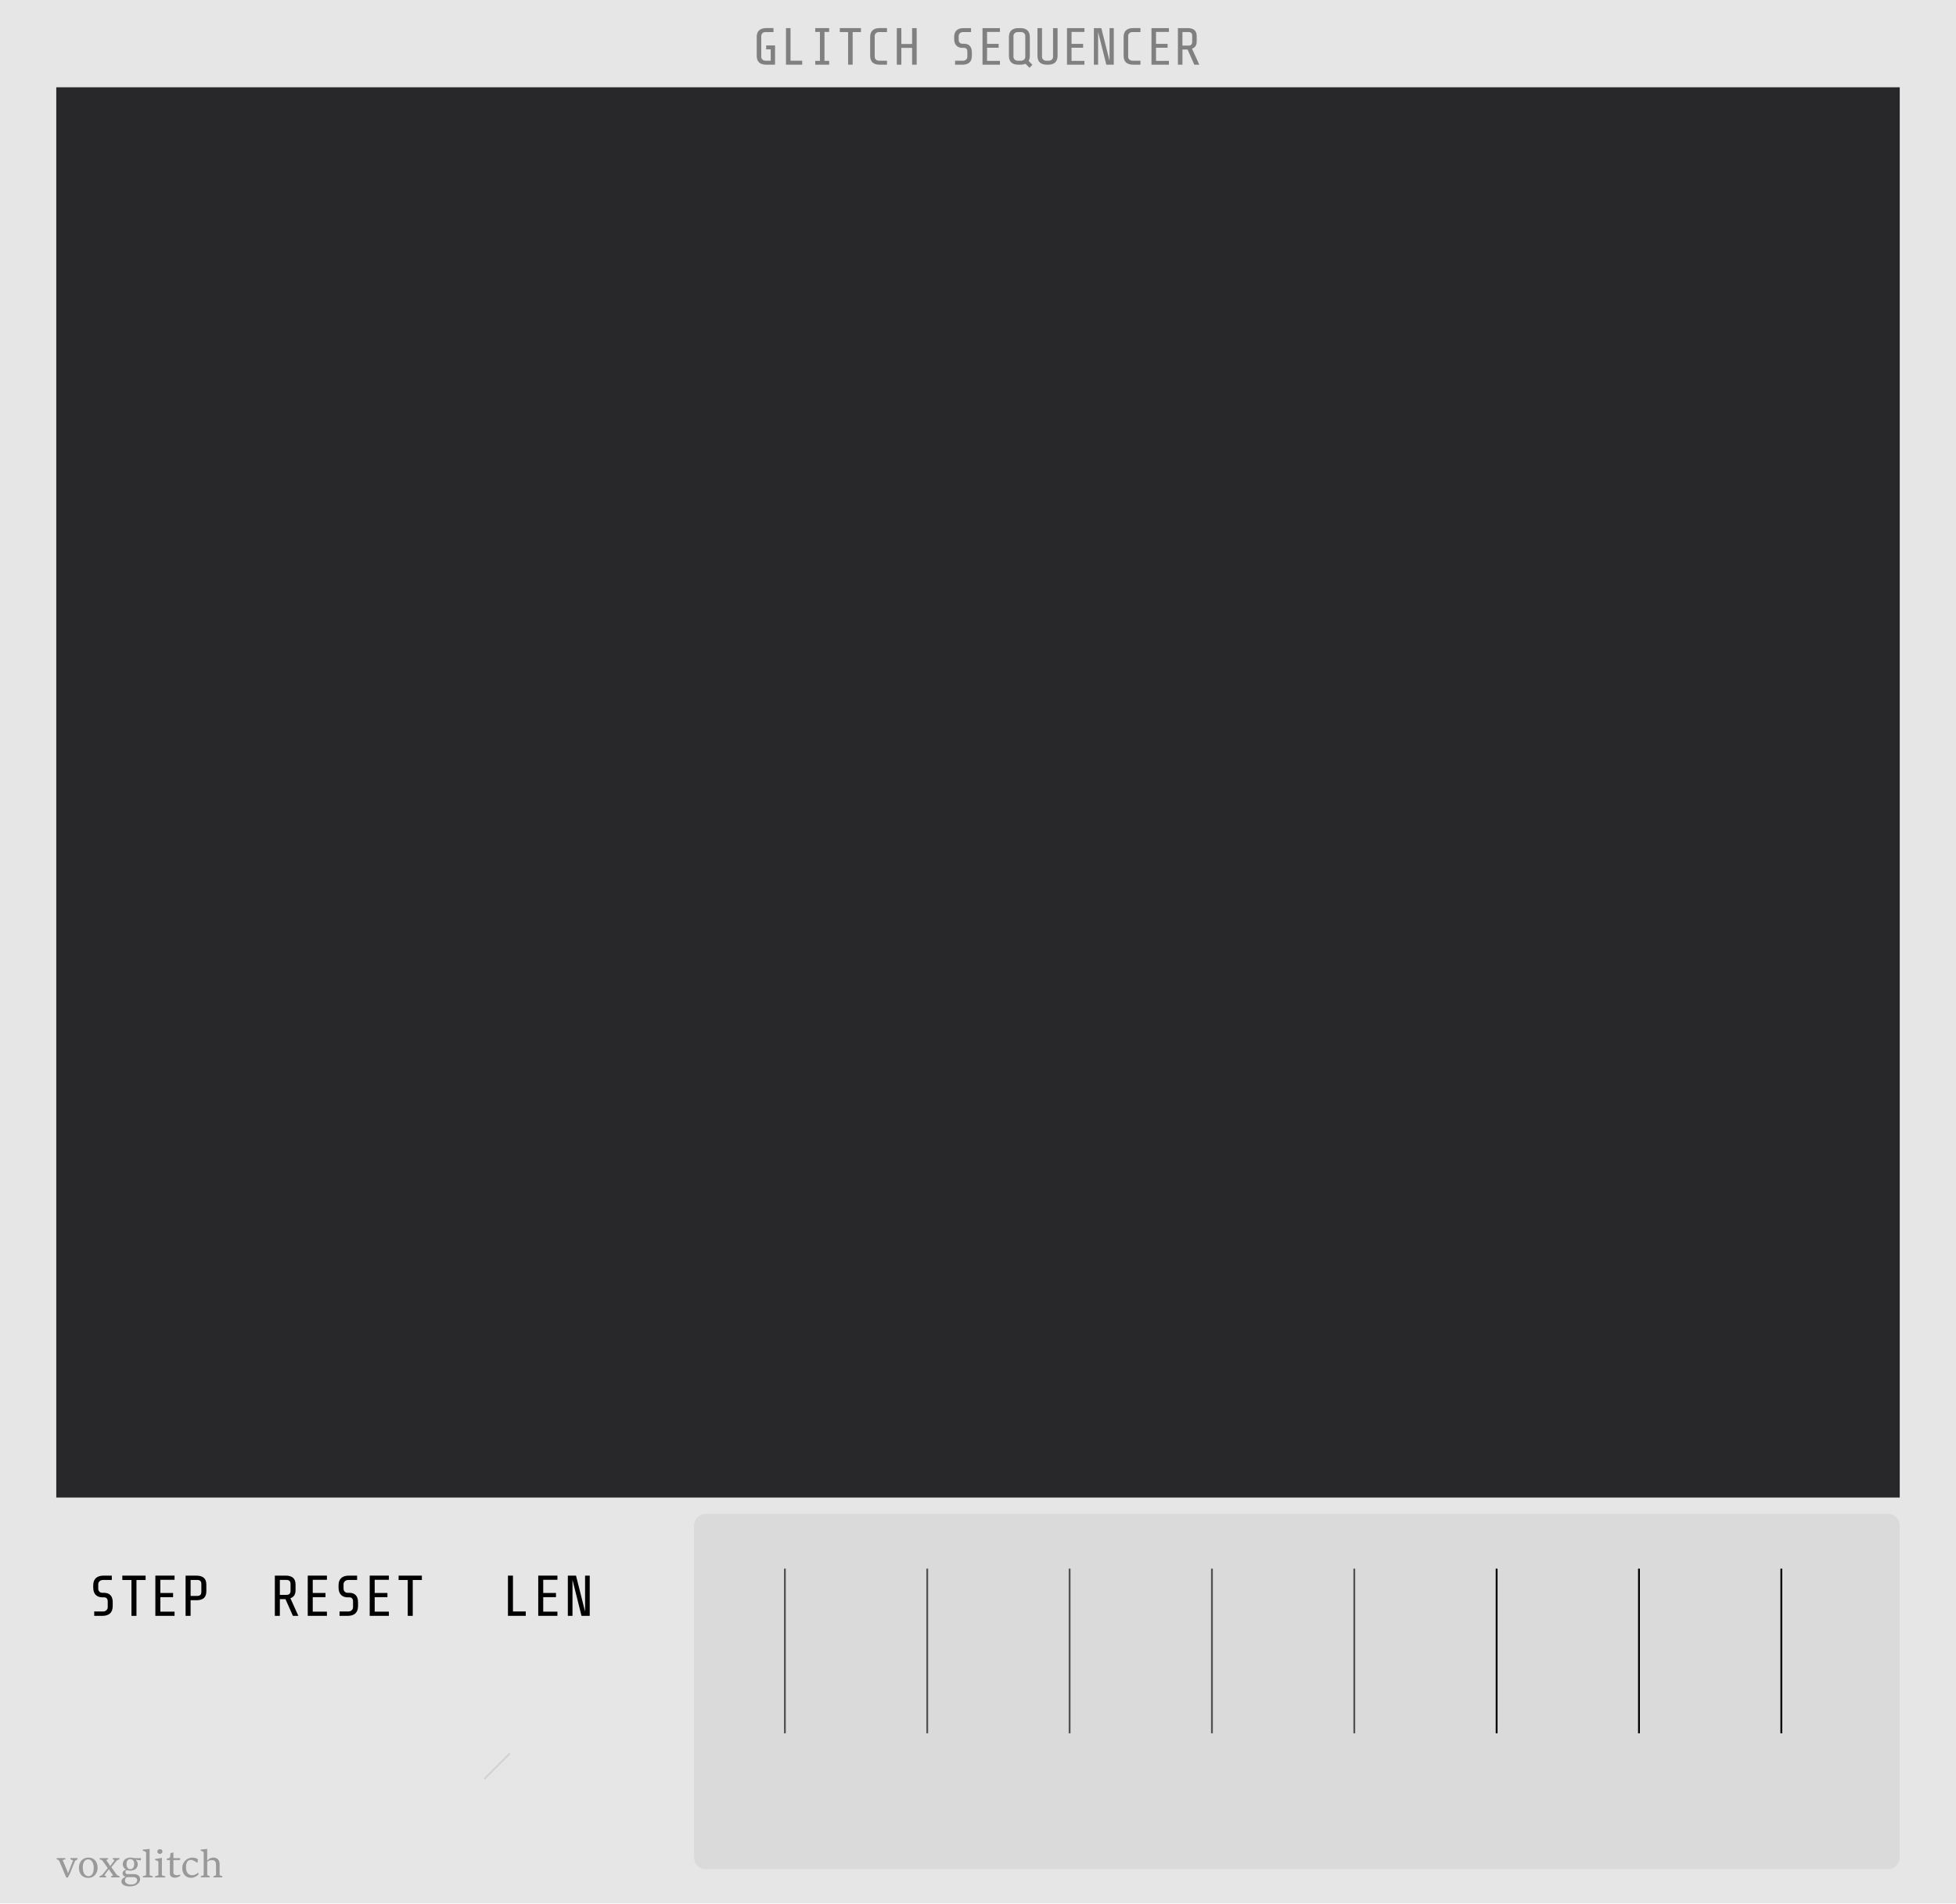
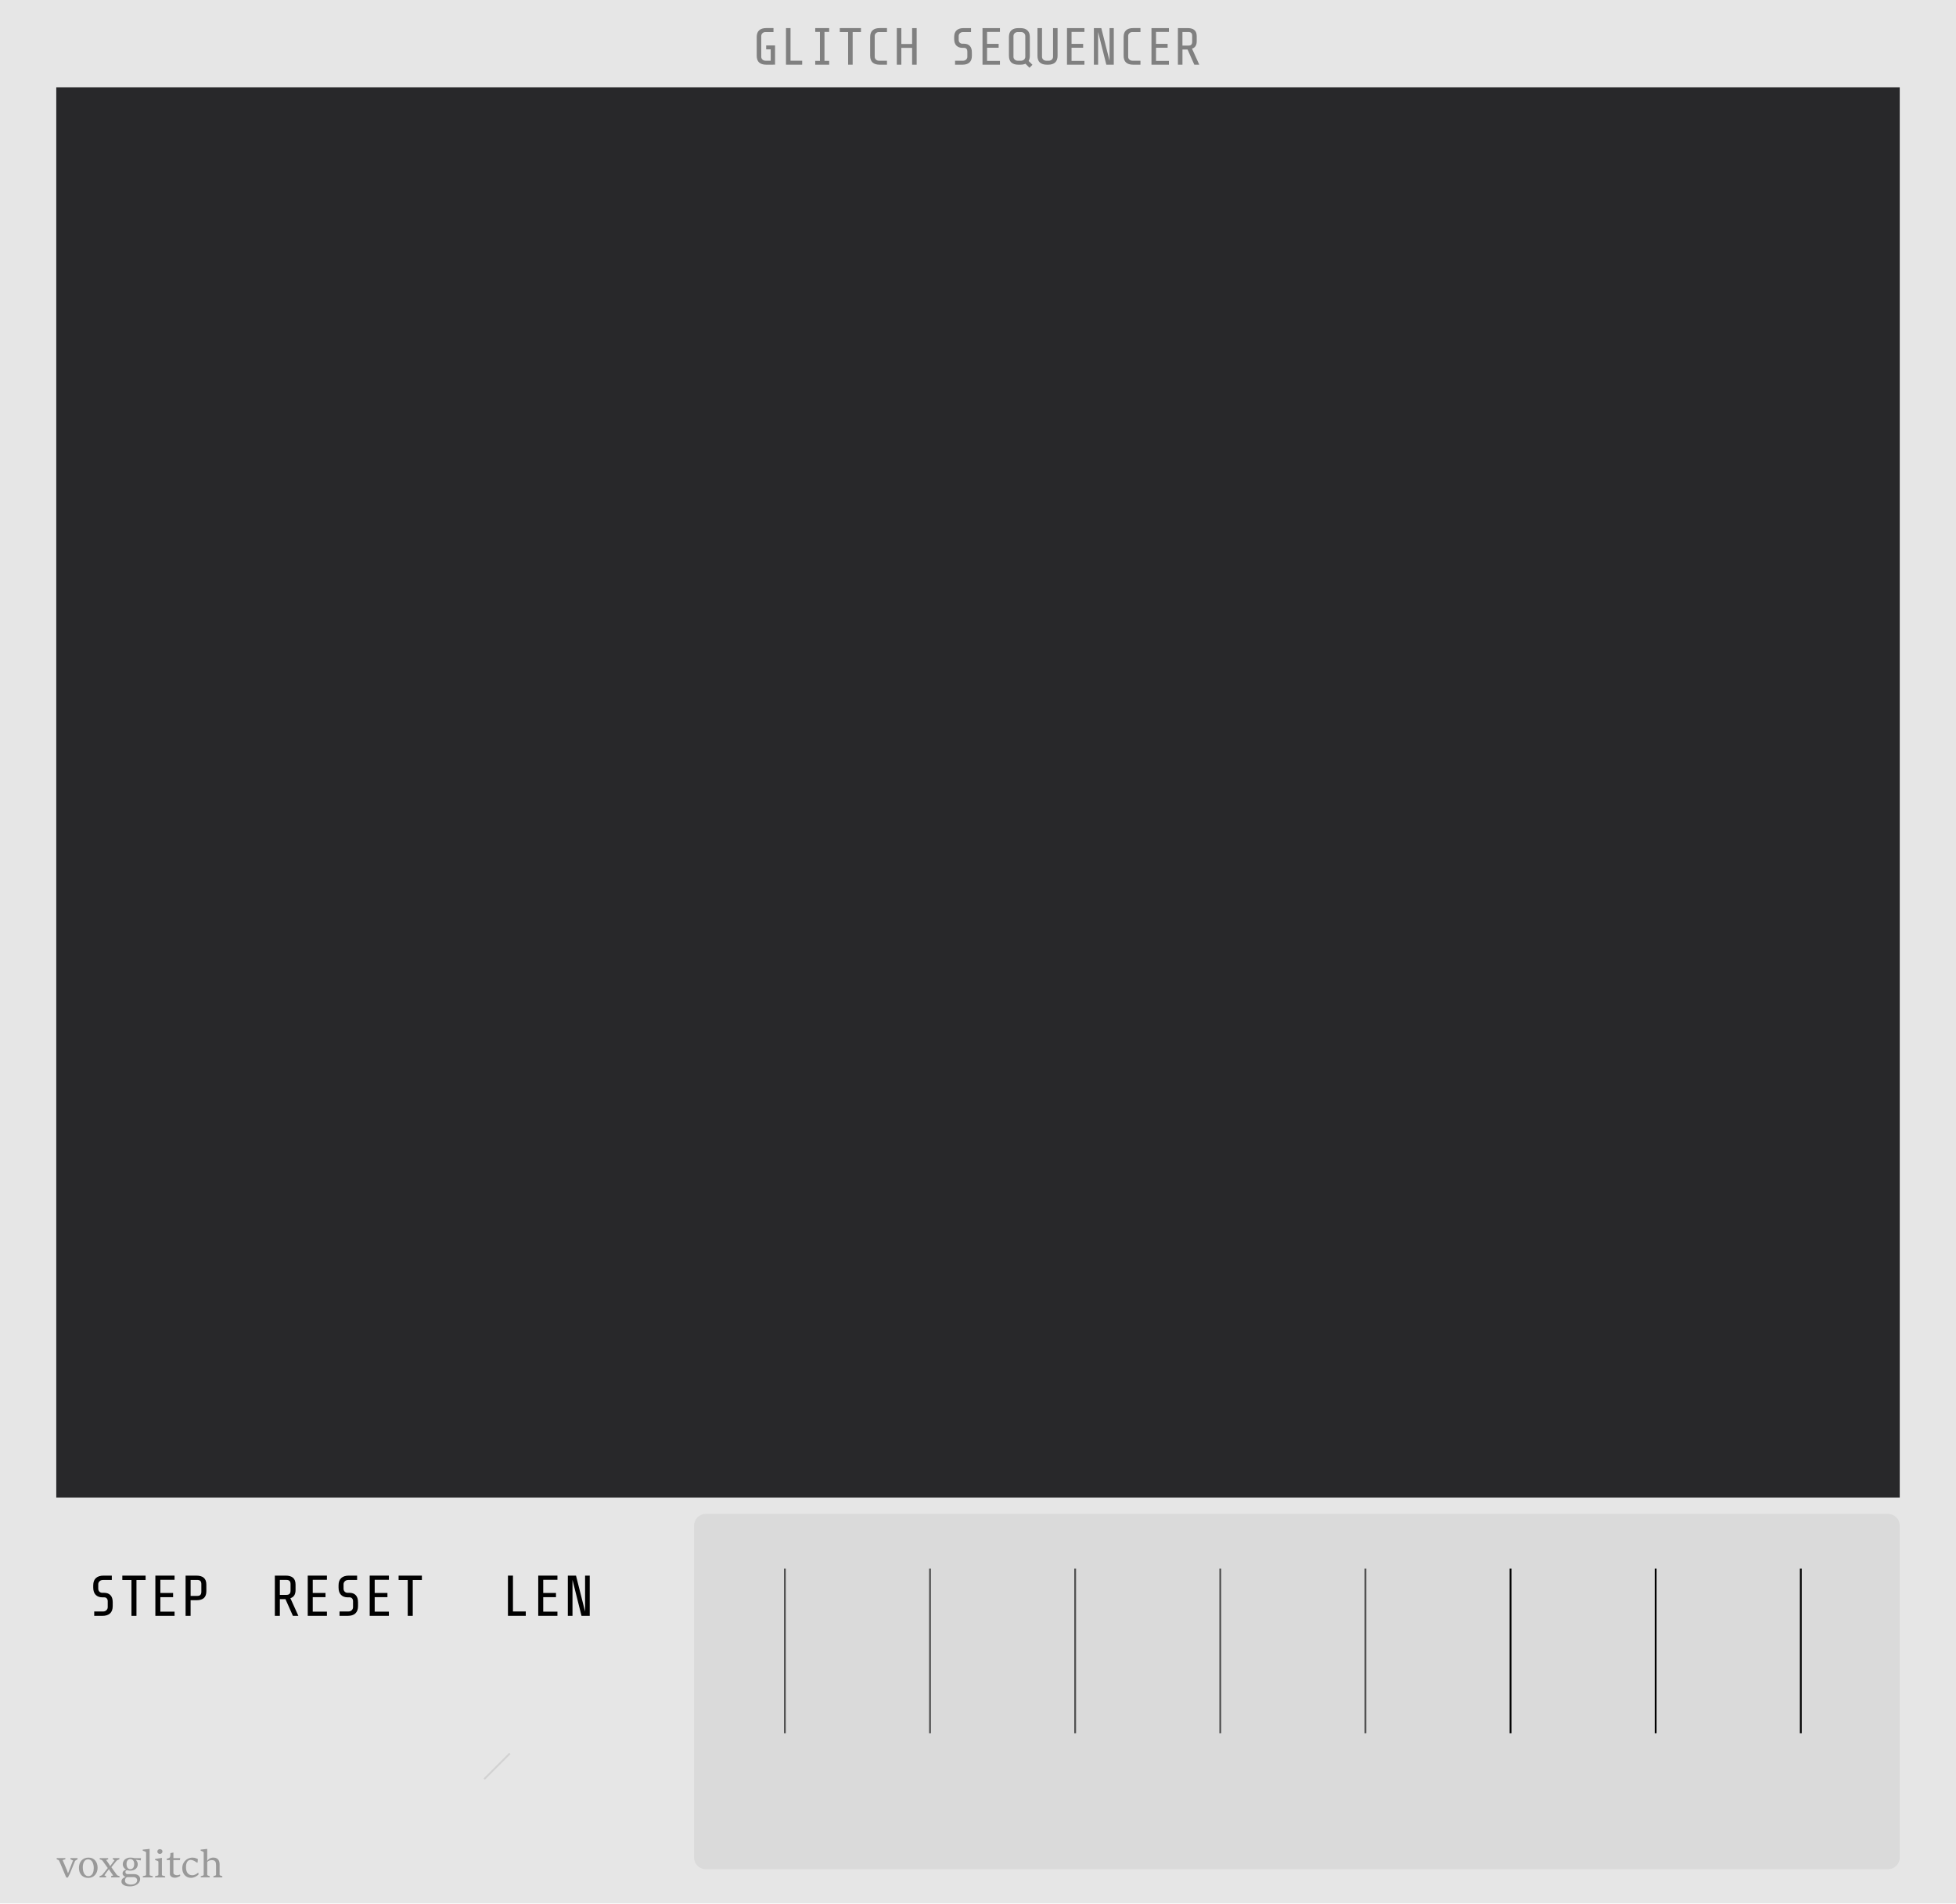
<svg xmlns="http://www.w3.org/2000/svg" width="132.08mm" height="128.5mm" viewBox="0 0 132.08 128.5" version="1.1" id="svg11003">
  <defs id="defs10997" />
  <g id="layer1" transform="translate(-64.79295,-47.16962)" style="display:inline">
    <g id="g890" transform="translate(-10.16131,-54.10761)">
      <g aria-label="SAMPLE" style="font-style:normal;font-variant:normal;font-weight:normal;font-stretch:normal;font-size:3.528px;line-height:1.25;font-family:'Share Tech Mono';-inkscape-font-specification:'Share Tech Mono';letter-spacing:0px;word-spacing:0px;fill:#000000;fill-opacity:1;stroke:none;stroke-width:0.265" id="text913">
        <path d="m 105.309,127.9 q 0,0.3 -0.166,0.452 -0.162,0.148 -0.469,0.148 h -0.501 v -0.268 h 0.536 q 0.131,0 0.212,-0.078 0.081,-0.078 0.081,-0.187 v -0.367 q 0,-0.106 -0.056,-0.169 -0.053,-0.067 -0.162,-0.067 h -0.106 q -0.261,0 -0.413,-0.152 -0.152,-0.155 -0.152,-0.448 v -0.134 q 0,-0.3 0.162,-0.448 0.166,-0.152 0.473,-0.152 h 0.504 v 0.268 h -0.54 q -0.131,0 -0.212,0.078 -0.081,0.078 -0.081,0.187 v 0.268 q 0,0.109 0.071,0.183 0.071,0.07 0.183,0.07 h 0.106 q 0.25,0 0.388,0.145 0.141,0.145 0.141,0.437 z" style="stroke-width:0.265" id="path915" />
        <path d="m 106.273,127.876 -0.138,0.624 h -0.314 l 0.596,-2.469 h 0.406 l 0.586,2.469 h -0.314 l -0.134,-0.624 z m 0.631,-0.265 -0.289,-1.348 -0.286,1.348 z" style="stroke-width:0.265" id="path917" />
        <path d="m 108.658,127.671 h -0.293 l -0.346,-1.386 v 2.215 h -0.268 v -2.469 h 0.49 l 0.282,1.263 0.286,-1.263 h 0.476 v 2.469 h -0.275 v -2.215 z" style="stroke-width:0.265" id="path919" />
        <path d="m 111.057,126.983 q 0,0.286 -0.152,0.423 -0.152,0.134 -0.448,0.134 h -0.367 v 0.96 h -0.307 v -2.469 h 0.667 q 0.3,0 0.452,0.134 0.155,0.131 0.155,0.416 z m -0.307,-0.434 q 0,-0.134 -0.064,-0.194 -0.06,-0.06 -0.194,-0.06 h -0.402 v 0.981 h 0.402 q 0.134,0 0.194,-0.06 0.064,-0.064 0.064,-0.198 z" style="stroke-width:0.265" id="path921" />
        <path d="m 112.08,126.031 v 2.201 h 0.787 v 0.268 h -1.094 v -2.469 z" style="stroke-width:0.265" id="path923" />
        <path d="m 114.811,126.031 v 0.258 h -0.871 v 0.808 h 0.783 v 0.258 h -0.783 v 0.889 h 0.871 v 0.258 h -1.178 v -2.469 z" style="stroke-width:0.265" id="path925" />
      </g>
    </g>
    <g aria-label="PATTERN" style="font-style:normal;font-variant:normal;font-weight:normal;font-stretch:normal;font-size:3.528px;line-height:1.25;font-family:'Share Tech Mono';-inkscape-font-specification:'Share Tech Mono';letter-spacing:0px;word-spacing:0px;fill:#000000;fill-opacity:1;stroke:none;stroke-width:0.265" id="text1667" transform="translate(-29.54288,-31.51377)">
      <path d="m 103.067,104.423 q 0,0.286 -0.152,0.423 -0.152,0.134 -0.448,0.134 h -0.367 v 0.96 h -0.307 v -2.469 h 0.667 q 0.3,0 0.452,0.134 0.155,0.131 0.155,0.416 z m -0.307,-0.434 q 0,-0.134 -0.064,-0.194 -0.06,-0.06 -0.194,-0.06 h -0.402 v 0.981 h 0.402 q 0.134,0 0.194,-0.06 0.064,-0.064 0.064,-0.198 z" style="stroke-width:0.265" id="path873" />
      <path d="m 103.988,105.316 -0.138,0.624 h -0.314 l 0.596,-2.469 h 0.406 l 0.586,2.469 h -0.314 l -0.134,-0.624 z m 0.631,-0.265 -0.289,-1.348 -0.286,1.348 z" style="stroke-width:0.265" id="path875" />
      <path d="m 106.076,105.94 v -2.201 h -0.561 v -0.268 h 1.429 v 0.268 h -0.561 v 2.201 z" style="stroke-width:0.265" id="path877" />
      <path d="m 107.978,105.94 v -2.201 h -0.561 v -0.268 h 1.429 v 0.268 h -0.561 v 2.201 z" style="stroke-width:0.265" id="path879" />
      <path d="m 110.624,103.471 v 0.258 h -0.871 v 0.808 h 0.783 v 0.258 h -0.783 v 0.889 h 0.871 v 0.258 h -1.178 v -2.469 z" style="stroke-width:0.265" id="path881" />
      <path d="m 111.538,104.917 v 1.023 h -0.307 v -2.469 h 0.663 q 0.3,0 0.452,0.134 0.155,0.131 0.155,0.416 v 0.339 q 0,0.399 -0.318,0.497 l 0.49,1.083 h -0.335 l -0.455,-1.023 z m 0.656,-0.928 q 0,-0.134 -0.064,-0.194 -0.06,-0.06 -0.194,-0.06 h -0.399 v 0.917 h 0.399 q 0.134,0 0.194,-0.06 0.064,-0.064 0.064,-0.198 z" style="stroke-width:0.265" id="path883" />
      <path d="m 113.45,105.94 h -0.286 v -2.469 h 0.501 l 0.557,2.208 v -2.208 h 0.286 v 2.469 h -0.504 l -0.554,-2.208 z" style="stroke-width:0.265" id="path885" />
    </g>
    <rect style="display:inline;fill:#28282a;fill-opacity:1;stroke-width:0.039" id="rect438-7-4" width="10.72" height="7.224" x="72.678" y="-62.825" ry="0.957" transform="scale(1,-1)" rx="0.957" />
    <g style="display:inline;fill:#000034;fill-opacity:1" id="g4165-3" transform="translate(24.60281,-51.62047)">
      <path id="path27-1-3-5" d="m 74.793,147.271 c 0,-3.713 0,-3.755 0,-3.755" style="display:inline;fill:#000034;fill-opacity:1;stroke:#000000;stroke-width:0.124px;stroke-linecap:butt;stroke-linejoin:miter;stroke-opacity:1" />
      <path id="path27-1-3-7-6" d="m 74.793,158.135 c 0,-3.713 0,-3.755 0,-3.755" style="display:inline;fill:#000034;fill-opacity:1;stroke:#000000;stroke-width:0.124px;stroke-linecap:butt;stroke-linejoin:miter;stroke-opacity:1" />
    </g>
    <g style="display:inline;fill:#000034;fill-opacity:1" id="g4165-3-7-6" transform="translate(3.909814,-51.62047)">
      <path id="path27-1-3-5-3-6" d="m 74.793,147.271 c 0,-3.713 0,-3.755 0,-3.755" style="display:inline;fill:#000034;fill-opacity:1;stroke:#000000;stroke-width:0.124px;stroke-linecap:butt;stroke-linejoin:miter;stroke-opacity:1" />
      <path id="path27-1-3-7-6-5-9" d="m 74.793,158.135 c 0,-3.713 0,-3.755 0,-3.755" style="display:inline;fill:#000034;fill-opacity:1;stroke:#000000;stroke-width:0.124px;stroke-linecap:butt;stroke-linejoin:miter;stroke-opacity:1" />
    </g>
    <path id="path33429" d="M 64.793,47.17 H 196.873 V 175.67 H 64.793 Z m 0,0" style="fill:#e6e6e6;fill-opacity:1;fill-rule:nonzero;stroke:none;stroke-width:0.671" />
    <text xml:space="preserve" style="font-style:normal;font-weight:normal;font-size:4.586px;line-height:1.25;font-family:sans-serif;letter-spacing:0px;word-spacing:0px;fill:#000000;fill-opacity:1;stroke:none;stroke-width:0.265" x="75.943" y="53.772" id="text110" />
    <g aria-label="voxglitch" style="font-style:normal;font-variant:normal;font-weight:normal;font-stretch:normal;font-size:3.881px;line-height:1.25;font-family:'Sitka Subheading';-inkscape-font-specification:'Sitka Subheading';letter-spacing:0px;word-spacing:0px;display:inline;fill:#999999;fill-opacity:1;stroke:none;stroke-width:0.265" id="text939" transform="translate(-70.3959,-0.4186708)">
      <path d="m 139.184,173.209 q -0.01,-0.025 -0.029,-0.039 -0.018,-0.014 -0.043,-0.023 l -0.095,-0.039 v -0.078 h 0.585 v 0.078 l -0.184,0.054 0.297,0.701 0.059,0.178 h 0.014 l 0.332,-0.853 -0.174,-0.08 v -0.078 h 0.479 v 0.078 l -0.099,0.061 q -0.025,0.013 -0.044,0.026 -0.019,0.014 -0.029,0.036 l -0.344,0.839 -0.137,0.273 h -0.108 z" style="font-size:2.822px;fill:#999999;stroke-width:0.265" id="path941" />
      <path d="m 141.143,174.366 q -0.14,0 -0.256,-0.048 -0.115,-0.048 -0.198,-0.135 -0.082,-0.089 -0.127,-0.216 -0.044,-0.127 -0.044,-0.283 0,-0.145 0.044,-0.271 0.045,-0.125 0.127,-0.218 0.083,-0.093 0.201,-0.145 0.118,-0.054 0.266,-0.054 0.161,0 0.277,0.056 0.118,0.056 0.194,0.151 0.078,0.094 0.115,0.218 0.038,0.123 0.038,0.258 0,0.143 -0.044,0.268 -0.044,0.125 -0.127,0.22 -0.082,0.093 -0.199,0.147 -0.118,0.053 -0.267,0.053 z m 0.019,-0.118 q 0.105,0 0.174,-0.051 0.07,-0.051 0.11,-0.13 0.041,-0.08 0.058,-0.176 0.016,-0.097 0.016,-0.186 0,-0.109 -0.021,-0.214 -0.02,-0.107 -0.067,-0.191 -0.045,-0.084 -0.118,-0.135 -0.073,-0.051 -0.177,-0.051 -0.07,0 -0.124,0.024 -0.053,0.024 -0.093,0.064 -0.04,0.04 -0.068,0.094 -0.026,0.053 -0.044,0.113 -0.016,0.06 -0.024,0.123 -0.006,0.063 -0.006,0.122 0,0.067 0.008,0.137 0.008,0.069 0.025,0.135 0.019,0.065 0.048,0.124 0.029,0.059 0.071,0.103 0.043,0.044 0.099,0.07 0.058,0.026 0.132,0.026 z" style="font-size:2.822px;fill:#999999;stroke-width:0.265" id="path943" />
      <path d="m 141.909,174.254 0.112,-0.046 q 0.026,-0.01 0.05,-0.029 0.025,-0.02 0.039,-0.036 l 0.356,-0.442 -0.349,-0.488 q -0.015,-0.023 -0.035,-0.039 -0.02,-0.018 -0.049,-0.026 l -0.113,-0.039 v -0.078 h 0.572 v 0.078 l -0.134,0.051 0.196,0.281 0.069,0.124 h 0.009 l 0.294,-0.393 -0.119,-0.064 v -0.078 h 0.443 v 0.078 l -0.112,0.048 q -0.026,0.01 -0.05,0.029 -0.023,0.019 -0.038,0.036 l -0.342,0.424 0.361,0.505 q 0.016,0.023 0.036,0.04 0.021,0.016 0.049,0.025 l 0.109,0.038 v 0.079 h -0.572 v -0.079 l 0.137,-0.05 -0.209,-0.3 -0.069,-0.123 h -0.009 l -0.306,0.41 0.119,0.063 v 0.079 h -0.444 z" style="font-size:2.822px;fill:#999999;stroke-width:0.265" id="path945" />
      <path d="m 143.669,174.298 q -0.033,-0.01 -0.069,-0.029 -0.035,-0.019 -0.065,-0.048 -0.03,-0.029 -0.05,-0.068 -0.019,-0.04 -0.019,-0.092 0,-0.058 0.021,-0.1 0.023,-0.044 0.056,-0.074 0.034,-0.031 0.075,-0.05 0.041,-0.019 0.079,-0.028 v -0.009 q -0.039,-0.023 -0.078,-0.054 -0.039,-0.033 -0.07,-0.076 -0.03,-0.044 -0.05,-0.1 -0.019,-0.058 -0.019,-0.13 0,-0.093 0.036,-0.174 0.038,-0.082 0.105,-0.142 0.068,-0.06 0.163,-0.094 0.095,-0.035 0.212,-0.035 0.075,0 0.143,0.01 0.068,0.01 0.13,0.026 h 0.44 l -0.015,0.154 -0.332,-0.043 v 0.008 q 0.03,0.033 0.054,0.065 0.024,0.033 0.04,0.069 0.018,0.035 0.026,0.075 0.009,0.039 0.009,0.085 0,0.093 -0.035,0.172 -0.034,0.079 -0.099,0.138 -0.065,0.058 -0.161,0.09 -0.094,0.033 -0.216,0.033 -0.031,0 -0.064,-0.003 -0.031,-0.004 -0.06,-0.008 -0.029,-0.005 -0.054,-0.011 -0.024,-0.006 -0.04,-0.013 -0.019,0.004 -0.038,0.015 -0.018,0.011 -0.033,0.029 -0.015,0.016 -0.025,0.039 -0.009,0.023 -0.009,0.049 0,0.026 0.009,0.05 0.009,0.023 0.024,0.04 0.015,0.018 0.034,0.03 0.02,0.011 0.041,0.015 h 0.443 q 0.125,0 0.209,0.03 0.085,0.03 0.137,0.079 0.053,0.049 0.074,0.109 0.023,0.059 0.023,0.118 0,0.109 -0.054,0.199 -0.053,0.092 -0.146,0.157 -0.093,0.067 -0.218,0.103 -0.125,0.036 -0.27,0.036 -0.124,0 -0.23,-0.021 -0.104,-0.021 -0.181,-0.064 -0.076,-0.041 -0.12,-0.103 -0.043,-0.061 -0.043,-0.142 0,-0.065 0.023,-0.115 0.024,-0.05 0.061,-0.088 0.038,-0.036 0.086,-0.061 0.05,-0.025 0.105,-0.04 z m 0.32,-0.521 q 0.064,0 0.113,-0.024 0.049,-0.024 0.082,-0.069 0.033,-0.045 0.049,-0.109 0.018,-0.065 0.018,-0.147 0,-0.079 -0.019,-0.14 -0.019,-0.061 -0.054,-0.104 -0.034,-0.043 -0.083,-0.064 -0.048,-0.023 -0.107,-0.023 -0.058,0 -0.104,0.021 -0.046,0.021 -0.08,0.064 -0.034,0.041 -0.053,0.104 -0.018,0.061 -0.018,0.143 0,0.083 0.018,0.148 0.019,0.064 0.051,0.109 0.034,0.044 0.082,0.068 0.048,0.023 0.105,0.023 z m -0.214,0.536 q -0.024,0.006 -0.05,0.024 -0.026,0.018 -0.048,0.046 -0.021,0.029 -0.035,0.069 -0.014,0.041 -0.014,0.094 0,0.053 0.019,0.094 0.019,0.041 0.05,0.071 0.033,0.03 0.074,0.05 0.041,0.02 0.085,0.033 0.044,0.013 0.087,0.018 0.044,0.005 0.08,0.005 0.078,0 0.154,-0.016 0.078,-0.015 0.138,-0.051 0.061,-0.035 0.099,-0.092 0.038,-0.055 0.038,-0.134 0,-0.036 -0.015,-0.074 -0.014,-0.038 -0.045,-0.068 -0.03,-0.03 -0.08,-0.049 -0.049,-0.02 -0.117,-0.02 z" style="font-size:2.822px;fill:#999999;stroke-width:0.265" id="path947" />
      <path d="m 144.832,174.254 0.169,-0.044 q 0.024,-0.006 0.038,-0.021 0.015,-0.016 0.015,-0.043 v -1.483 q 0,-0.029 -0.016,-0.046 -0.016,-0.019 -0.046,-0.029 l -0.166,-0.061 v -0.07 l 0.465,-0.048 v 1.737 q 0,0.026 0.015,0.043 0.016,0.016 0.038,0.021 l 0.161,0.044 v 0.079 h -0.672 z" style="font-size:2.822px;fill:#999999;stroke-width:0.265" id="path949" />
      <path d="m 145.984,172.747 q -0.035,0 -0.067,-0.011 -0.03,-0.013 -0.054,-0.033 -0.023,-0.02 -0.036,-0.049 -0.014,-0.03 -0.014,-0.067 0,-0.036 0.014,-0.067 0.014,-0.03 0.036,-0.05 0.024,-0.021 0.054,-0.033 0.031,-0.011 0.067,-0.011 0.038,0 0.07,0.011 0.033,0.01 0.055,0.03 0.024,0.02 0.036,0.049 0.014,0.028 0.014,0.064 0,0.038 -0.014,0.068 -0.013,0.03 -0.036,0.053 -0.024,0.021 -0.056,0.034 -0.033,0.011 -0.069,0.011 z m -0.326,1.508 0.173,-0.044 q 0.024,-0.006 0.039,-0.021 0.015,-0.016 0.015,-0.043 v -0.858 q 0,-0.029 -0.016,-0.046 -0.016,-0.019 -0.048,-0.029 l -0.159,-0.055 v -0.07 l 0.459,-0.074 v 1.133 q 0,0.026 0.015,0.043 0.016,0.016 0.038,0.021 l 0.167,0.044 v 0.079 h -0.682 z" style="font-size:2.822px;fill:#999999;stroke-width:0.265" id="path951" />
      <path d="m 146.66,173.163 h -0.209 v -0.097 q 0.051,-0.01 0.093,-0.019 0.043,-0.009 0.073,-0.028 0.03,-0.02 0.048,-0.055 0.019,-0.035 0.023,-0.097 l 0.01,-0.174 0.201,-0.039 v 0.38 h 0.46 l -0.019,0.128 h -0.442 v 0.87 q 0,0.041 0.026,0.07 0.026,0.029 0.064,0.048 0.039,0.019 0.08,0.028 0.041,0.008 0.073,0.008 0.021,0 0.048,-0.004 0.028,-0.005 0.053,-0.01 0.025,-0.006 0.046,-0.014 0.023,-0.008 0.034,-0.013 h 0.033 v 0.089 q -0.018,0.011 -0.054,0.031 -0.035,0.02 -0.083,0.04 -0.046,0.02 -0.103,0.034 -0.055,0.015 -0.112,0.015 -0.07,0 -0.133,-0.018 -0.061,-0.018 -0.108,-0.05 -0.046,-0.033 -0.074,-0.08 -0.028,-0.049 -0.028,-0.112 z" style="font-size:2.822px;fill:#999999;stroke-width:0.265" id="path953" />
      <path d="m 148.588,174.023 v 0.124 q -0.043,0.038 -0.097,0.076 -0.053,0.038 -0.117,0.069 -0.063,0.031 -0.135,0.05 -0.073,0.02 -0.154,0.02 -0.135,0 -0.245,-0.05 -0.109,-0.05 -0.186,-0.138 -0.076,-0.089 -0.118,-0.208 -0.04,-0.119 -0.04,-0.258 0,-0.1 0.024,-0.192 0.025,-0.092 0.07,-0.171 0.045,-0.079 0.108,-0.143 0.064,-0.065 0.14,-0.11 0.078,-0.045 0.167,-0.07 0.089,-0.025 0.186,-0.025 0.074,0 0.13,0.013 0.058,0.011 0.1,0.028 0.044,0.015 0.074,0.033 0.031,0.016 0.055,0.026 l -0.02,0.235 h -0.046 q -0.048,-0.03 -0.095,-0.061 -0.046,-0.033 -0.098,-0.058 -0.05,-0.026 -0.108,-0.043 -0.058,-0.018 -0.129,-0.018 -0.023,0 -0.049,0.006 -0.026,0.005 -0.053,0.016 -0.026,0.011 -0.049,0.026 -0.023,0.015 -0.039,0.034 -0.02,0.023 -0.041,0.057 -0.02,0.033 -0.038,0.083 -0.016,0.049 -0.028,0.115 -0.01,0.067 -0.01,0.156 0,0.128 0.028,0.228 0.028,0.1 0.083,0.171 0.055,0.07 0.137,0.108 0.082,0.036 0.189,0.036 0.06,0 0.114,-0.018 0.055,-0.018 0.103,-0.041 0.048,-0.025 0.086,-0.054 0.04,-0.029 0.069,-0.051 z" style="font-size:2.822px;fill:#999999;stroke-width:0.265" id="path955" />
      <path d="m 148.745,174.254 0.146,-0.044 q 0.026,-0.008 0.039,-0.023 0.014,-0.015 0.014,-0.041 v -1.483 q 0,-0.029 -0.016,-0.046 -0.016,-0.018 -0.046,-0.029 l -0.144,-0.061 v -0.07 l 0.443,-0.048 v 0.739 0.068 q 0.055,-0.073 0.108,-0.115 0.054,-0.044 0.105,-0.067 0.053,-0.024 0.103,-0.031 0.051,-0.008 0.102,-0.008 0.086,0 0.162,0.026 0.076,0.025 0.133,0.079 0.058,0.054 0.09,0.139 0.033,0.085 0.033,0.203 v 0.697 q 0,0.031 0.015,0.048 0.015,0.016 0.036,0.023 l 0.133,0.044 v 0.079 h -0.605 v -0.079 l 0.133,-0.044 q 0.021,-0.006 0.036,-0.023 0.015,-0.016 0.015,-0.048 v -0.6 q 0,-0.088 -0.011,-0.156 -0.01,-0.069 -0.041,-0.117 -0.031,-0.049 -0.088,-0.074 -0.055,-0.025 -0.145,-0.025 -0.041,0 -0.084,0.006 -0.043,0.006 -0.084,0.021 -0.041,0.015 -0.079,0.04 -0.038,0.025 -0.067,0.061 v 0.848 q 0,0.026 0.014,0.041 0.015,0.015 0.039,0.023 l 0.118,0.044 v 0.079 h -0.605 z" style="font-size:2.822px;fill:#999999;stroke-width:0.265" id="path957" />
    </g>
    <rect style="display:inline;fill:#28282a;fill-opacity:1;stroke-width:0.464" id="rect438-7" width="124.481" height="95.207" x="68.593" y="-148.269" ry="0" transform="scale(1,-1)" rx="0" />
    <g aria-label="STEP" style="font-style:normal;font-variant:normal;font-weight:normal;font-stretch:normal;font-size:3.881px;line-height:1.25;font-family:'Share Tech Mono';-inkscape-font-specification:'Share Tech Mono';letter-spacing:0px;word-spacing:0px;fill:#000000;fill-opacity:1;stroke:none;stroke-width:0.265" id="text897" transform="translate(-24.3991,1.541443)">
      <path d="m 96.803,154.056 q 0,0.33 -0.182,0.497 -0.179,0.163 -0.516,0.163 h -0.551 v -0.295 H 96.144 q 0.144,0 0.233,-0.085 0.089,-0.085 0.089,-0.206 v -0.404 q 0,-0.116 -0.062,-0.186 -0.058,-0.074 -0.179,-0.074 h -0.116 q -0.287,0 -0.454,-0.167 -0.167,-0.171 -0.167,-0.493 v -0.147 q 0,-0.33 0.179,-0.493 0.182,-0.167 0.52,-0.167 h 0.555 v 0.295 h -0.594 q -0.144,0 -0.233,0.085 -0.089,0.085 -0.089,0.206 v 0.295 q 0,0.12 0.078,0.202 0.078,0.078 0.202,0.078 h 0.116 q 0.276,0 0.427,0.159 0.155,0.159 0.155,0.481 z" style="stroke-width:0.265" id="path899" />
      <path d="m 98.069,154.716 v -2.421 H 97.452 v -0.295 h 1.572 v 0.295 h -0.617 v 2.421 z" style="stroke-width:0.265" id="path901" />
      <path d="m 100.979,151.999 v 0.283 h -0.959 v 0.889 h 0.861 v 0.283 h -0.861 v 0.978 h 0.959 v 0.283 h -1.296 v -2.716 z" style="stroke-width:0.265" id="path903" />
      <path d="m 103.126,153.047 q 0,0.314 -0.167,0.466 -0.167,0.147 -0.493,0.147 h -0.404 v 1.056 h -0.338 v -2.716 h 0.733 q 0.33,0 0.497,0.147 0.171,0.144 0.171,0.458 z m -0.338,-0.477 q 0,-0.147 -0.07,-0.213 -0.066,-0.066 -0.213,-0.066 h -0.442 v 1.079 h 0.442 q 0.147,0 0.213,-0.066 0.07,-0.07 0.07,-0.217 z" style="stroke-width:0.265" id="path905" />
    </g>
    <g aria-label="RESET" style="font-style:normal;font-variant:normal;font-weight:normal;font-stretch:normal;font-size:3.881px;line-height:1.25;font-family:'Share Tech Mono';-inkscape-font-specification:'Share Tech Mono';letter-spacing:0px;word-spacing:0px;fill:#000000;fill-opacity:1;stroke:none;stroke-width:0.265" id="text931" transform="translate(-47.75791,0.4831097)">
      <path d="m 131.448,154.648 v 1.125 h -0.338 v -2.716 h 0.73 q 0.33,0 0.497,0.147 0.171,0.144 0.171,0.458 v 0.373 q 0,0.439 -0.349,0.547 l 0.539,1.191 h -0.369 l -0.501,-1.125 z m 0.722,-1.021 q 0,-0.147 -0.07,-0.213 -0.066,-0.066 -0.213,-0.066 h -0.439 v 1.009 h 0.439 q 0.147,0 0.213,-0.066 0.07,-0.07 0.07,-0.217 z" style="stroke-width:0.265" id="path933" />
      <path d="m 134.627,153.057 v 0.283 h -0.958 v 0.889 h 0.861 v 0.283 h -0.861 v 0.978 h 0.958 v 0.283 h -1.296 v -2.716 z" style="stroke-width:0.265" id="path935" />
      <path d="m 136.727,155.114 q 0,0.33 -0.182,0.497 -0.179,0.163 -0.516,0.163 h -0.551 v -0.295 h 0.59 q 0.144,0 0.233,-0.085 0.089,-0.085 0.089,-0.206 v -0.404 q 0,-0.116 -0.062,-0.186 -0.058,-0.074 -0.179,-0.074 h -0.116 q -0.287,0 -0.454,-0.167 -0.167,-0.171 -0.167,-0.493 v -0.147 q 0,-0.33 0.178,-0.493 0.182,-0.167 0.52,-0.167 h 0.555 v 0.295 h -0.594 q -0.144,0 -0.233,0.085 -0.089,0.085 -0.089,0.206 v 0.295 q 0,0.12 0.078,0.202 0.078,0.078 0.202,0.078 h 0.116 q 0.276,0 0.427,0.159 0.155,0.159 0.155,0.481 z" style="stroke-width:0.265" id="path937" />
      <path d="m 138.811,153.057 v 0.283 h -0.959 v 0.889 h 0.861 v 0.283 h -0.861 v 0.978 h 0.959 v 0.283 h -1.296 v -2.716 z" style="stroke-width:0.265" id="path939" />
      <path d="m 140.084,155.774 v -2.421 h -0.617 v -0.295 h 1.572 v 0.295 h -0.617 v 2.421 z" style="stroke-width:0.265" id="path942" />
    </g>
    <text xml:space="preserve" style="font-style:normal;font-variant:normal;font-weight:normal;font-stretch:normal;font-size:5.644px;line-height:1.25;font-family:'Share Tech Mono';-inkscape-font-specification:'Share Tech Mono';letter-spacing:0px;word-spacing:0px;fill:#000000;fill-opacity:1;stroke:none;stroke-width:0.265" x="102.585" y="166.479" id="text1606" />
    <text xml:space="preserve" style="font-style:normal;font-variant:normal;font-weight:normal;font-stretch:normal;font-size:3.881px;line-height:1.25;font-family:'Share Tech Mono';-inkscape-font-specification:'Share Tech Mono';letter-spacing:0px;word-spacing:0px;fill:#000000;fill-opacity:1;stroke:none;stroke-width:0.265" x="102.585" y="166.479" id="text1610" />
    <path style="display:inline;fill:none;stroke:#000000;stroke-width:0.124px;stroke-linecap:butt;stroke-linejoin:miter;stroke-opacity:1" d="m 117.793,164.184 c 0,-10.992 0,-11.114 0,-11.114" id="path27-1-3-5-5-2" />
-     <path style="display:inline;fill:none;stroke:#000000;stroke-width:0.124px;stroke-linecap:butt;stroke-linejoin:miter;stroke-opacity:1" d="m 127.405,164.184 c 0,-10.992 0,-11.114 0,-11.114" id="path27-1-3-5-5-2-0" />
-     <path style="display:inline;fill:none;stroke:#000000;stroke-width:0.124px;stroke-linecap:butt;stroke-linejoin:miter;stroke-opacity:1" d="m 137.018,164.184 c 0,-10.992 0,-11.114 0,-11.114" id="path27-1-3-5-5-2-0-7" />
-     <path style="display:inline;fill:none;stroke:#000000;stroke-width:0.124px;stroke-linecap:butt;stroke-linejoin:miter;stroke-opacity:1" d="m 146.63,164.184 c 0,-10.992 0,-11.114 0,-11.114" id="path27-1-3-5-5-2-0-7-4" />
-     <path style="display:inline;fill:none;stroke:#000000;stroke-width:0.124px;stroke-linecap:butt;stroke-linejoin:miter;stroke-opacity:1" d="m 156.242,164.184 c 0,-10.992 0,-11.114 0,-11.114" id="path27-1-3-5-5-2-0-7-4-4" />
+     <path style="display:inline;fill:none;stroke:#000000;stroke-width:0.124px;stroke-linecap:butt;stroke-linejoin:miter;stroke-opacity:1" d="m 127.593,164.184 c 0,-10.992 0,-11.114 0,-11.114" id="path27-1-3-5-5-2-0" />
+     <path style="display:inline;fill:none;stroke:#000000;stroke-width:0.124px;stroke-linecap:butt;stroke-linejoin:miter;stroke-opacity:1" d="m 137.393,164.184 c 0,-10.992 0,-11.114 0,-11.114" id="path27-1-3-5-5-2-0-7" />
+     <path style="display:inline;fill:none;stroke:#000000;stroke-width:0.124px;stroke-linecap:butt;stroke-linejoin:miter;stroke-opacity:1" d="m 147.193,164.184 c 0,-10.992 0,-11.114 0,-11.114" id="path27-1-3-5-5-2-0-7-4" />
+     <path style="display:inline;fill:none;stroke:#000000;stroke-width:0.124px;stroke-linecap:butt;stroke-linejoin:miter;stroke-opacity:1" d="m 156.993,164.184 c 0,-10.992 0,-11.114 0,-11.114" id="path27-1-3-5-5-2-0-7-4-4" />
    <text xml:space="preserve" style="font-style:normal;font-variant:normal;font-weight:normal;font-stretch:normal;font-size:3.528px;line-height:1.25;font-family:'Share Tech Mono';-inkscape-font-specification:'Share Tech Mono';letter-spacing:0px;word-spacing:0px;fill:#000000;fill-opacity:1;stroke:none;stroke-width:0.265" x="101.596" y="51.279" id="text1910" />
    <rect style="fill:#cacaca;fill-opacity:0.408;stroke:none;stroke-width:0.068;stroke-miterlimit:4;stroke-dasharray:none;stroke-opacity:1" id="rect917" width="81.414" height="23.984" x="111.659" y="149.376" rx="0.784" ry="0.784" />
    <g aria-label="LEN" style="font-style:normal;font-variant:normal;font-weight:normal;font-stretch:normal;font-size:3.528px;line-height:1.25;font-family:'Share Tech Mono';-inkscape-font-specification:'Share Tech Mono';letter-spacing:0px;word-spacing:0px;fill:#000000;fill-opacity:1;stroke:none;stroke-width:0.265" id="text925">
      <path d="m 99.431,153.54 v 2.421 h 0.865 v 0.295 h -1.203 v -2.716 z" style="font-size:3.881px;stroke-width:0.265" id="path927" />
      <path d="m 102.434,153.54 v 0.283 h -0.959 v 0.889 h 0.861 v 0.283 h -0.861 v 0.978 h 0.959 v 0.283 h -1.296 v -2.716 z" style="font-size:3.881px;stroke-width:0.265" id="path929" />
      <path d="m 103.451,156.257 h -0.314 v -2.716 h 0.551 l 0.613,2.429 v -2.429 h 0.314 v 2.716 h -0.555 l -0.609,-2.429 z" style="font-size:3.881px;stroke-width:0.265" id="path931" />
    </g>
    <g aria-label="GLITCH SEQUENCER" style="font-style:normal;font-variant:normal;font-weight:normal;font-stretch:normal;font-size:3.528px;line-height:1.25;font-family:'Share Tech Mono';-inkscape-font-specification:'Share Tech Mono';letter-spacing:0px;word-spacing:0px;fill:#808080;fill-opacity:1;stroke:none;stroke-width:0.265" id="text942" transform="translate(15.24001)">
      <path d="m 101.286,51.536 q -0.307,0 -0.473,-0.148 -0.162,-0.152 -0.162,-0.452 v -1.27 q 0,-0.3 0.162,-0.448 0.166,-0.152 0.473,-0.152 h 0.497 v 0.268 h -0.533 q -0.131,0 -0.212,0.078 -0.081,0.078 -0.081,0.187 v 1.404 q 0,0.109 0.081,0.187 0.081,0.078 0.212,0.078 h 0.346 v -0.766 h -0.307 v -0.265 h 0.6 v 1.298 z" style="fill:#808080;stroke-width:0.265" id="path944" />
      <path d="m 102.934,49.067 v 2.201 h 0.787 v 0.268 h -1.094 v -2.469 z" style="fill:#808080;stroke-width:0.265" id="path946" />
      <path d="m 104.92,51.279 v -1.954 h -0.318 v -0.258 h 0.942 v 0.258 h -0.318 v 1.954 h 0.318 v 0.258 h -0.942 v -0.258 z" style="fill:#808080;stroke-width:0.265" id="path948" />
      <path d="M 106.822,51.536 V 49.335 h -0.561 v -0.268 h 1.429 v 0.268 h -0.561 v 2.201 z" style="fill:#808080;stroke-width:0.265" id="path950" />
      <path d="m 108.946,51.536 q -0.307,0 -0.473,-0.148 -0.162,-0.152 -0.162,-0.452 v -1.27 q 0,-0.3 0.162,-0.448 0.166,-0.152 0.473,-0.152 h 0.501 v 0.268 h -0.536 q -0.131,0 -0.212,0.078 -0.081,0.078 -0.081,0.187 v 1.404 q 0,0.109 0.081,0.187 0.081,0.078 0.212,0.078 h 0.536 v 0.268 z" style="fill:#808080;stroke-width:0.265" id="path952" />
      <path d="m 110.417,50.401 v 1.136 h -0.307 v -2.469 h 0.307 v 1.072 h 0.727 v -1.072 h 0.307 v 2.469 h -0.307 v -1.136 z" style="fill:#808080;stroke-width:0.265" id="path954" />
      <path d="m 115.18,50.937 q 0,0.3 -0.166,0.452 -0.162,0.148 -0.469,0.148 h -0.501 v -0.268 h 0.536 q 0.131,0 0.212,-0.078 0.081,-0.078 0.081,-0.187 V 50.637 q 0,-0.106 -0.056,-0.169 -0.053,-0.067 -0.162,-0.067 h -0.106 q -0.261,0 -0.413,-0.152 -0.152,-0.155 -0.152,-0.448 V 49.667 q 0,-0.3 0.162,-0.448 0.166,-0.152 0.473,-0.152 h 0.504 v 0.268 h -0.54 q -0.131,0 -0.212,0.078 -0.081,0.078 -0.081,0.187 v 0.268 q 0,0.109 0.071,0.183 0.07,0.071 0.183,0.071 h 0.106 q 0.25,0 0.388,0.145 0.141,0.145 0.141,0.437 z" style="fill:#808080;stroke-width:0.265" id="path956" />
      <path d="m 117.075,49.067 v 0.258 h -0.871 v 0.808 h 0.783 v 0.258 h -0.783 v 0.889 h 0.871 v 0.258 h -1.178 v -2.469 z" style="fill:#808080;stroke-width:0.265" id="path958" />
      <path d="m 118.797,51.473 q -0.138,0.064 -0.339,0.064 h -0.141 q -0.307,0 -0.473,-0.148 -0.162,-0.152 -0.162,-0.452 v -1.27 q 0,-0.3 0.162,-0.448 0.166,-0.152 0.473,-0.152 h 0.141 q 0.307,0 0.469,0.152 0.166,0.148 0.166,0.448 v 1.27 q 0,0.208 -0.081,0.349 l 0.258,0.258 -0.201,0.201 z m -0.011,-1.873 q 0,-0.109 -0.081,-0.187 -0.081,-0.078 -0.212,-0.078 h -0.212 q -0.131,0 -0.212,0.078 -0.081,0.078 -0.081,0.187 v 1.404 q 0,0.109 0.081,0.187 0.081,0.078 0.212,0.078 h 0.212 q 0.131,0 0.212,-0.078 0.081,-0.078 0.081,-0.187 z" style="fill:#808080;stroke-width:0.265" id="path960" />
      <path d="m 120.966,50.937 q 0,0.3 -0.166,0.452 -0.162,0.148 -0.469,0.148 h -0.088 q -0.307,0 -0.473,-0.148 -0.162,-0.152 -0.162,-0.452 v -1.87 h 0.307 v 1.937 q 0,0.109 0.081,0.187 0.081,0.078 0.212,0.078 h 0.159 q 0.131,0 0.212,-0.078 0.081,-0.078 0.081,-0.187 v -1.937 h 0.307 z" style="fill:#808080;stroke-width:0.265" id="path962" />
      <path d="m 122.78,49.067 v 0.258 h -0.871 v 0.808 h 0.783 v 0.258 h -0.783 v 0.889 h 0.871 v 0.258 h -1.178 v -2.469 z" style="fill:#808080;stroke-width:0.265" id="path964" />
      <path d="m 123.704,51.536 h -0.286 v -2.469 h 0.501 l 0.557,2.208 v -2.208 h 0.286 v 2.469 h -0.504 l -0.554,-2.208 z" style="fill:#808080;stroke-width:0.265" id="path966" />
      <path d="m 126.061,51.536 q -0.307,0 -0.473,-0.148 -0.162,-0.152 -0.162,-0.452 v -1.27 q 0,-0.3 0.162,-0.448 0.166,-0.152 0.473,-0.152 h 0.501 v 0.268 h -0.536 q -0.131,0 -0.212,0.078 -0.081,0.078 -0.081,0.187 v 1.404 q 0,0.109 0.081,0.187 0.081,0.078 0.212,0.078 h 0.536 v 0.268 z" style="fill:#808080;stroke-width:0.265" id="path968" />
      <path d="m 128.485,49.067 v 0.258 h -0.871 v 0.808 h 0.783 v 0.258 h -0.783 v 0.889 h 0.871 v 0.258 h -1.178 v -2.469 z" style="fill:#808080;stroke-width:0.265" id="path970" />
      <path d="m 129.399,50.513 v 1.023 h -0.307 v -2.469 h 0.663 q 0.3,0 0.452,0.134 0.155,0.131 0.155,0.416 v 0.339 q 0,0.399 -0.318,0.497 l 0.49,1.083 h -0.335 l -0.455,-1.023 z m 0.656,-0.928 q 0,-0.134 -0.064,-0.194 -0.06,-0.06 -0.194,-0.06 h -0.399 v 0.917 h 0.399 q 0.134,0 0.194,-0.06 0.064,-0.064 0.064,-0.198 z" style="fill:#808080;stroke-width:0.265" id="path972" />
    </g>
    <path style="display:inline;fill:#1a1a1a;stroke:#d2d2d2;stroke-width:0.124px;stroke-linecap:butt;stroke-linejoin:miter;stroke-opacity:1" d="m 97.489,167.279 c 1.713,-1.713 1.732,-1.733 1.732,-1.733" id="path27-1-3-5-5-2-1" />
-     <path id="path27-1-3-5-5-2-0-7-4-4-9" d="m 165.854,164.184 c 0,-10.992 0,-11.114 0,-11.114" style="display:inline;fill:none;stroke:#000000;stroke-width:0.124px;stroke-linecap:butt;stroke-linejoin:miter;stroke-opacity:1" />
-     <path style="display:inline;fill:none;stroke:#000000;stroke-width:0.124px;stroke-linecap:butt;stroke-linejoin:miter;stroke-opacity:1" d="m 175.466,164.184 c 0,-10.992 0,-11.114 0,-11.114" id="path27-1-3-5-5-2-0-7-4-4-9-2" />
-     <path id="path27-1-3-5-5-2-0-7-4-4-9-2-2" d="m 185.078,164.184 c 0,-10.992 0,-11.114 0,-11.114" style="display:inline;fill:none;stroke:#000000;stroke-width:0.124px;stroke-linecap:butt;stroke-linejoin:miter;stroke-opacity:1" />
+     <path id="path27-1-3-5-5-2-0-7-4-4-9" d="m 166.793,164.184 c 0,-10.992 0,-11.114 0,-11.114" style="display:inline;fill:none;stroke:#000000;stroke-width:0.124px;stroke-linecap:butt;stroke-linejoin:miter;stroke-opacity:1" />
+     <path style="display:inline;fill:none;stroke:#000000;stroke-width:0.124px;stroke-linecap:butt;stroke-linejoin:miter;stroke-opacity:1" d="m 176.593,164.184 c 0,-10.992 0,-11.114 0,-11.114" id="path27-1-3-5-5-2-0-7-4-4-9-2" />
+     <path id="path27-1-3-5-5-2-0-7-4-4-9-2-2" d="m 186.393,164.184 c 0,-10.992 0,-11.114 0,-11.114" style="display:inline;fill:none;stroke:#000000;stroke-width:0.124px;stroke-linecap:butt;stroke-linejoin:miter;stroke-opacity:1" />
  </g>
</svg>
